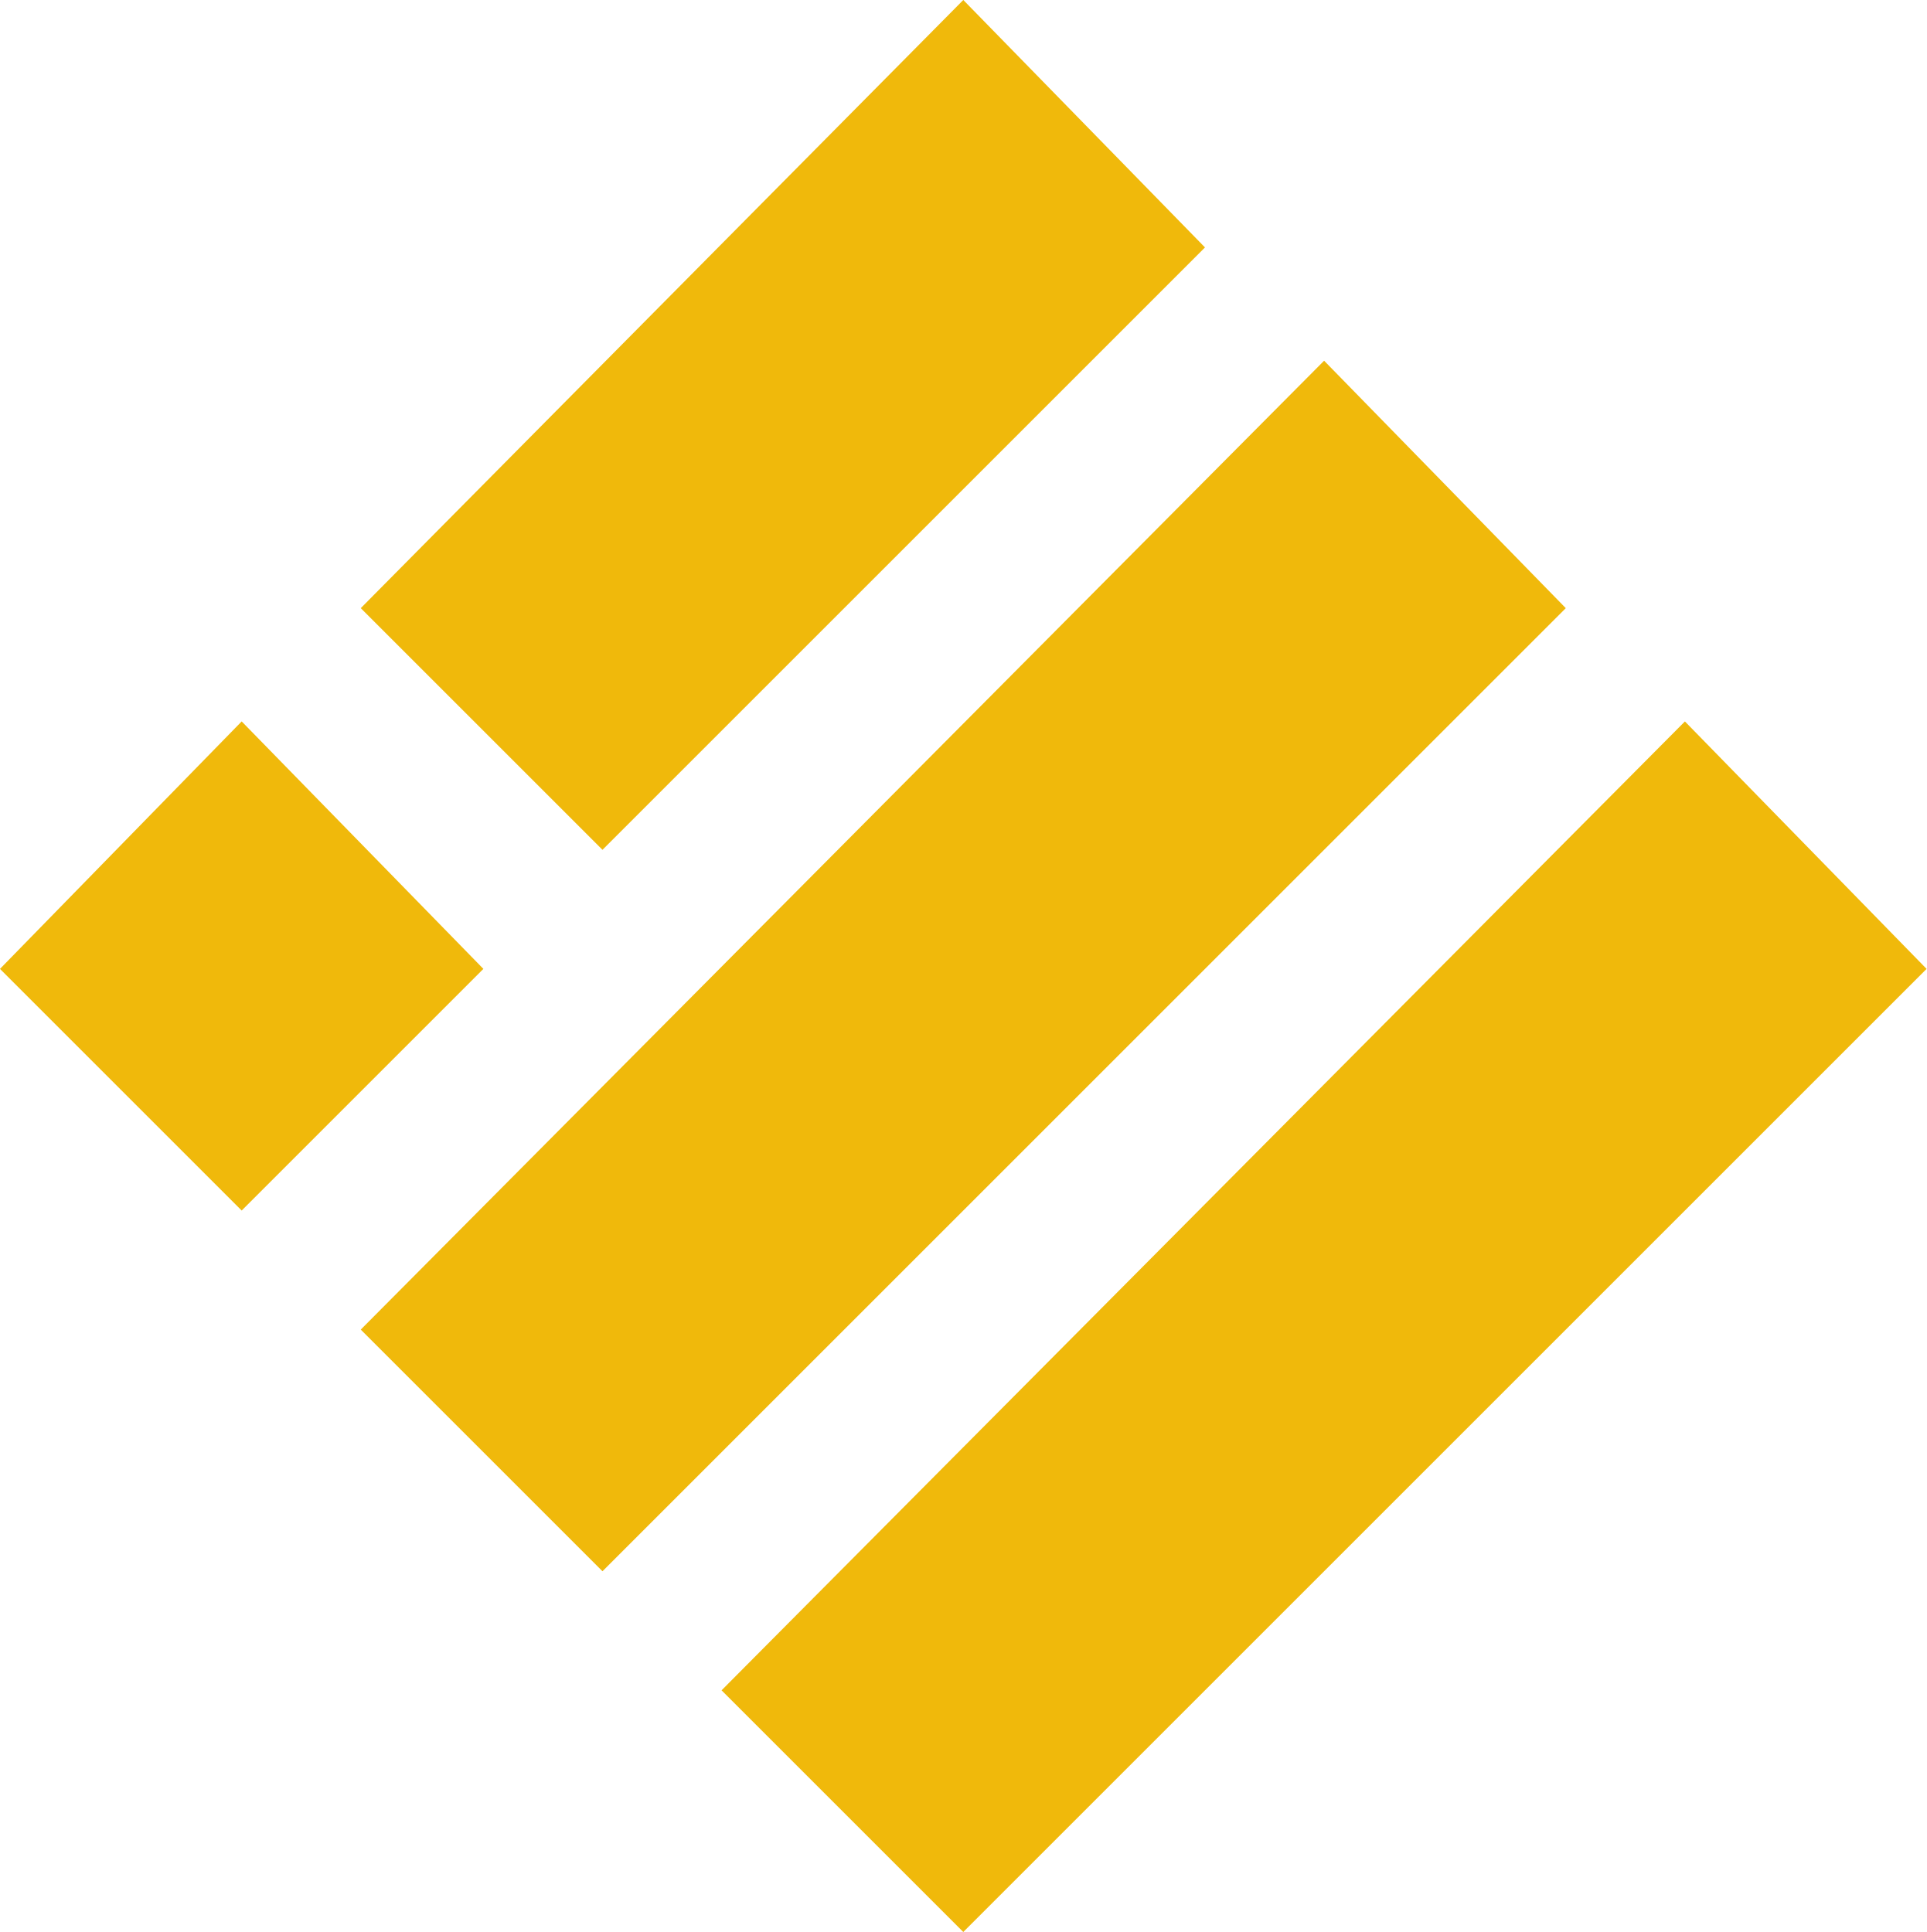
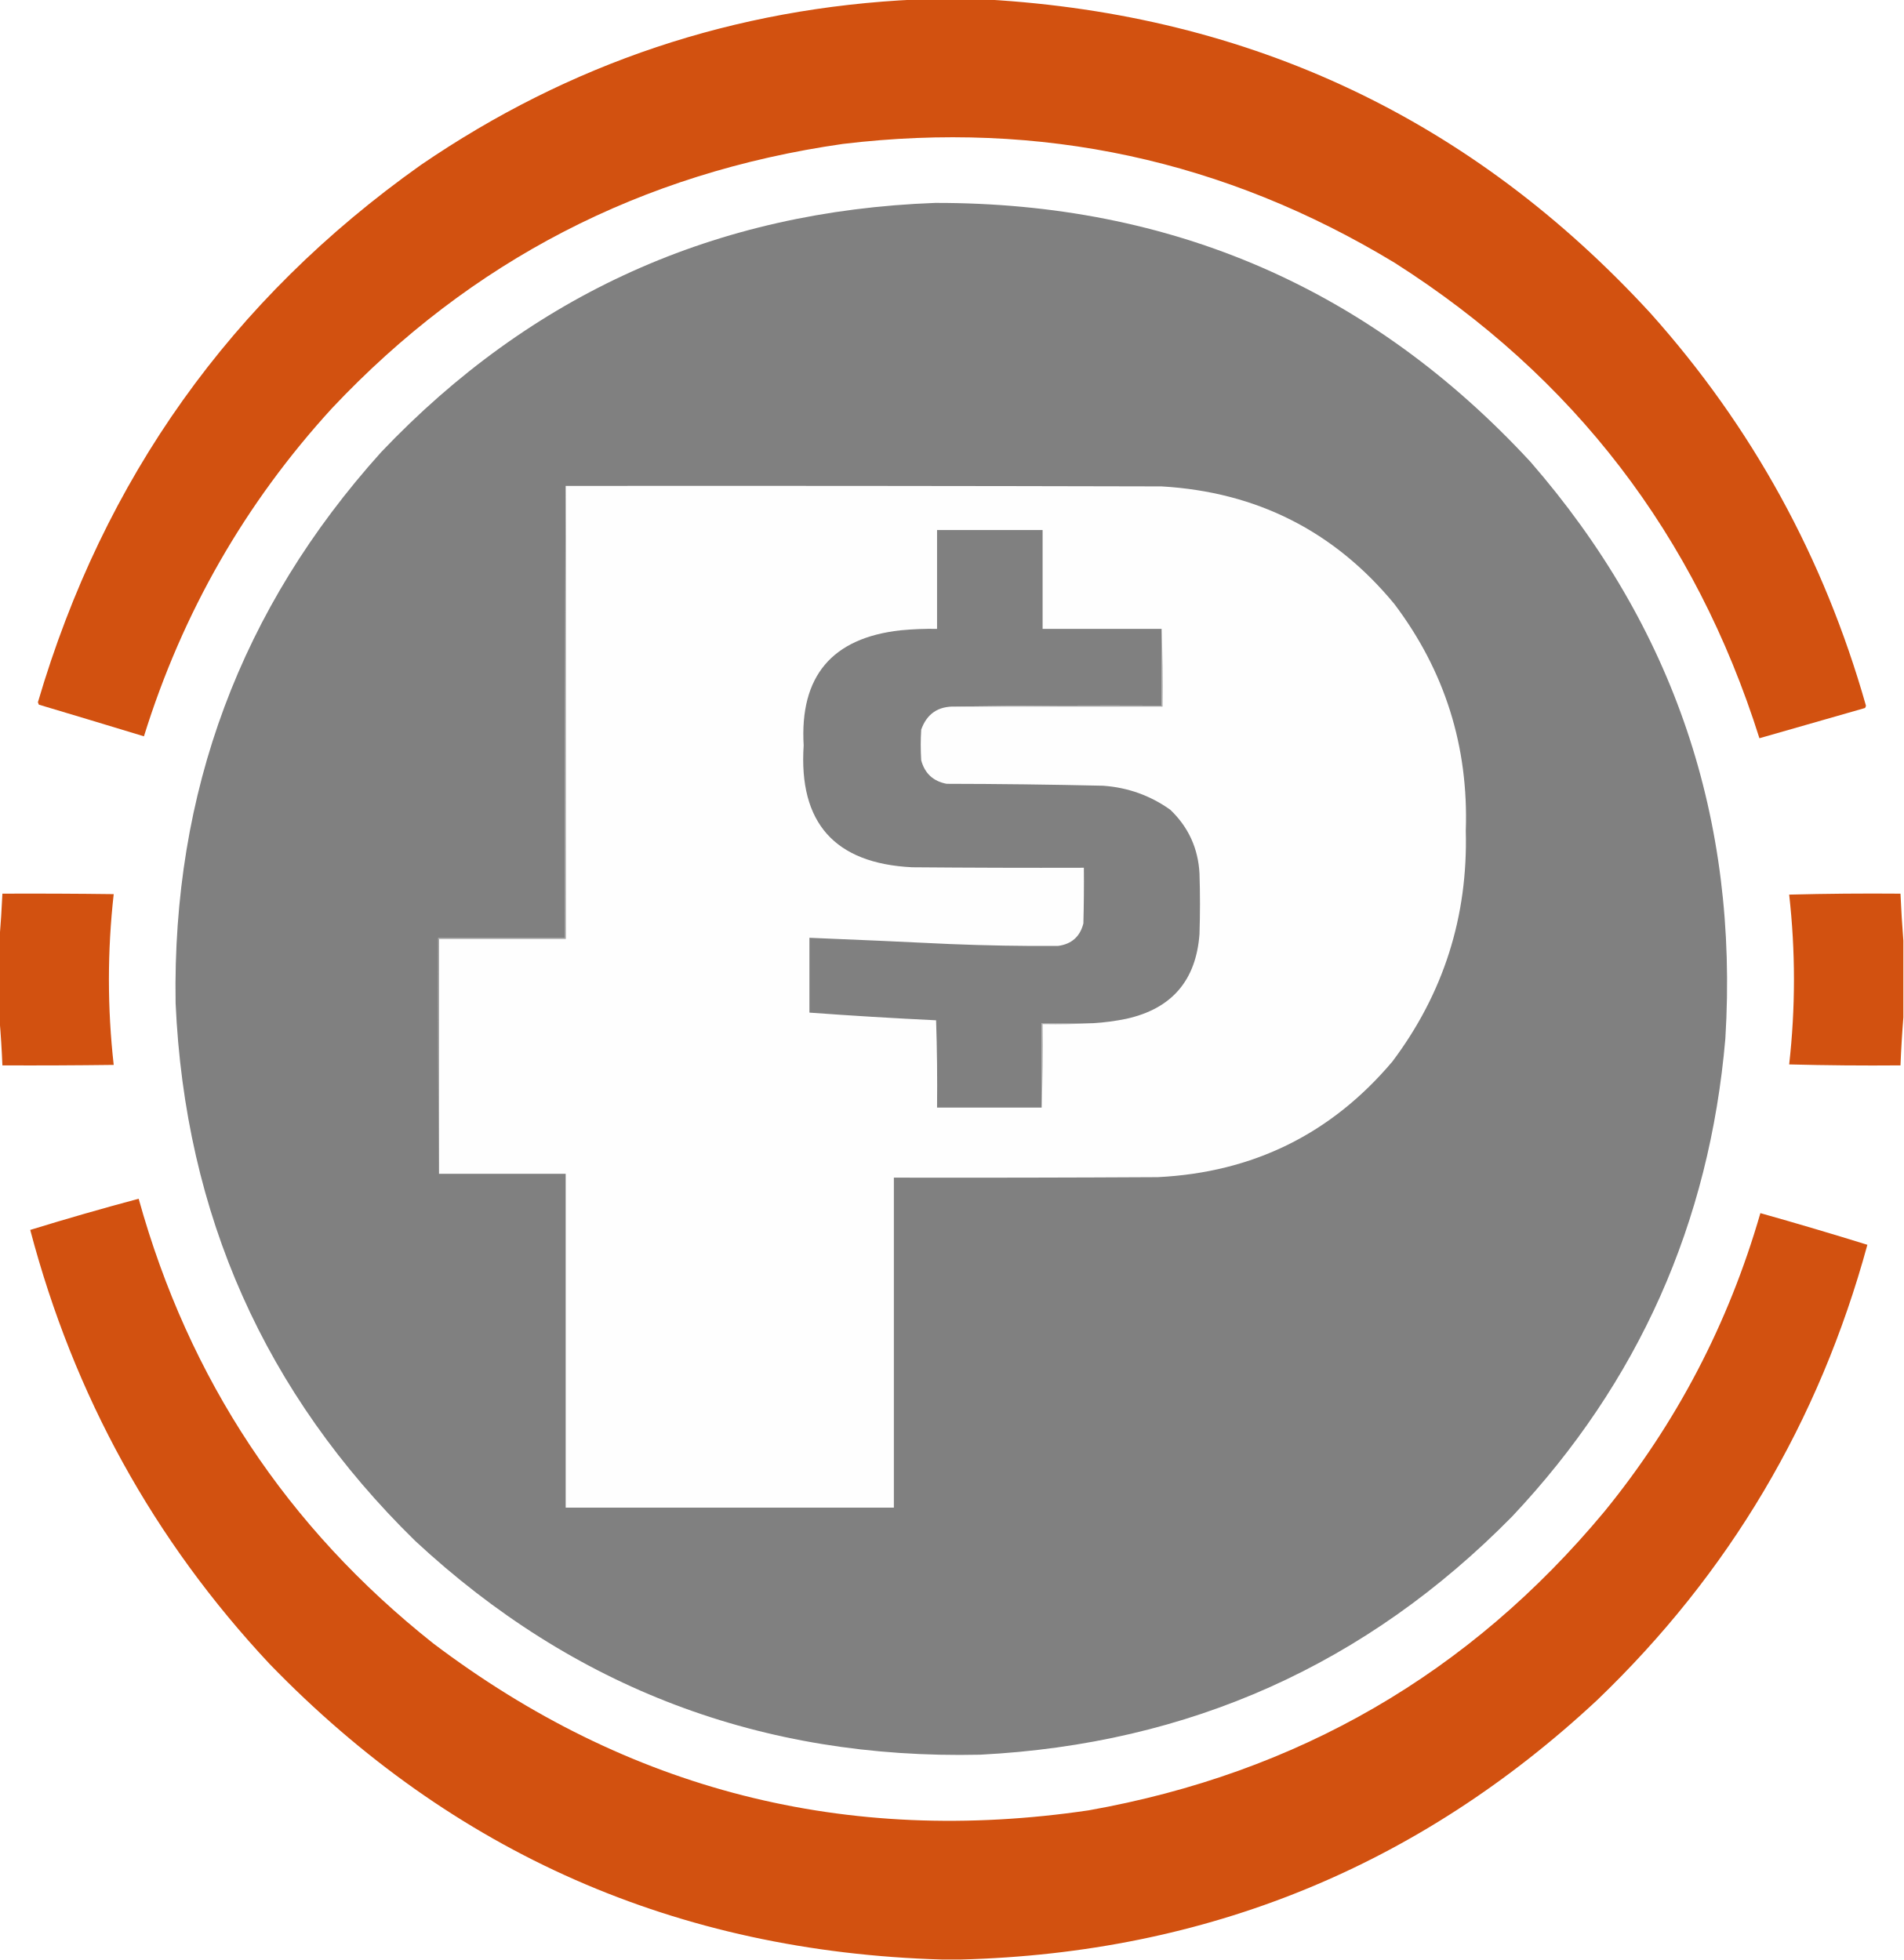
- <svg xmlns="http://www.w3.org/2000/svg" viewBox="0 0 336.41 337.42">
-   <defs>
-     <style>.cls-1{fill:#f0b90b;stroke:#f0b90b;}</style>
-   </defs>
-   <g id="Layer_2" data-name="Layer 2">
-     <g id="Layer_1-2" data-name="Layer 1">
-       <path class="cls-1" d="M168.2.71l41.5,42.5L105.2,147.71l-41.5-41.5Z" />
-       <path class="cls-1" d="M231.2,63.71l41.5,42.5L105.2,273.71l-41.5-41.5Z" />
-       <path class="cls-1" d="M42.2,126.71l41.5,42.5-41.5,41.5L.7,169.21Z" />
-       <path class="cls-1" d="M294.2,126.71l41.5,42.5L168.2,336.71l-41.5-41.5Z" />
-     </g>
+ <svg xmlns="http://www.w3.org/2000/svg" version="1.1" width="1984px" height="2043px" style="shape-rendering:geometricPrecision; text-rendering:geometricPrecision; image-rendering:optimizeQuality; fill-rule:evenodd; clip-rule:evenodd">
+   <g>
+     <path style="opacity:0.992" fill="#d2500e" d="M 954.5,-0.5 C 979.167,-0.5 1003.83,-0.5 1028.5,-0.5C 1303.83,15.432 1534.33,124.432 1720,326.5C 1825.92,444.955 1900.76,581.288 1944.5,735.5C 1944.39,736.442 1944.06,737.275 1943.5,738C 1906.83,748.501 1870.16,759.001 1833.5,769.5C 1766.72,557.951 1640.06,392.785 1453.5,274C 1276.33,166.628 1084.66,125.295 878.5,150C 668.188,180.061 490.688,271.895 346,425.5C 255.5,524.43 190.167,638.43 150,767.5C 113.552,756.407 77.052,745.407 40.5,734.5C 40.167,733.667 39.833,732.833 39.5,732C 108.049,498.717 241.049,312.051 438.5,172C 593.901,65.699 765.901,8.199 954.5,-0.5 Z" />
+   </g>
+   <g>
+     <path style="opacity:0.998" fill="#808080" d="M 974.5,211.5 C 1221.49,211.153 1428.33,301.153 1595,481.5C 1744.32,653.442 1811.98,853.775 1798,1082.5C 1781.45,1274.87 1707.45,1440.87 1576,1580.5C 1424.08,1735.01 1239.25,1817.85 1021.5,1829C 794.227,1834.11 597.893,1759.78 432.5,1606C 275.934,1452.63 192.767,1265.8 183,1045.5C 179.442,825.427 250.775,634.094 397,471.5C 553.682,306.608 746.182,219.941 974.5,211.5 Z" />
+   </g>
+   <g>
+     <path style="opacity:1" fill="#fefefe" d="M 589.5,506.5 C 796.5,506.333 1003.5,506.5 1210.5,507C 1309.5,512.747 1390.33,553.58 1453,629.5C 1505.67,699.259 1530.5,778.092 1527.5,866C 1529.83,955.332 1504.33,1035.5 1451,1106.5C 1387.28,1181.94 1305.78,1222.11 1206.5,1227C 1114.83,1227.5 1023.17,1227.67 931.5,1227.5C 931.5,1342.17 931.5,1456.83 931.5,1571.5C 817.5,1571.5 703.5,1571.5 589.5,1571.5C 589.5,1455.5 589.5,1339.5 589.5,1223.5C 545.5,1223.5 501.5,1223.5 457.5,1223.5C 457.5,1141.83 457.5,1060.17 457.5,978.5C 501.5,978.5 545.5,978.5 589.5,978.5C 589.5,821.167 589.5,663.833 589.5,506.5 Z" />
+   </g>
+   <g>
+     <path style="opacity:1" fill="#808080" d="M 1210.5,655.5 C 1210.5,682.167 1210.5,708.833 1210.5,735.5C 1138.66,735.167 1067,735.501 995.5,736.5C 977.74,735.949 965.906,743.949 960,760.5C 959.333,771.167 959.333,781.833 960,792.5C 963.69,806.189 972.524,814.356 986.5,817C 1040.85,817.093 1095.18,817.76 1149.5,819C 1175.28,820.813 1198.61,829.146 1219.5,844C 1238.43,862.036 1248.6,884.203 1250,910.5C 1250.67,931.5 1250.67,952.5 1250,973.5C 1246.47,1022.09 1220.97,1051.59 1173.5,1062C 1162.27,1064.3 1150.93,1065.8 1139.5,1066.5C 1121.5,1066.5 1103.5,1066.5 1085.5,1066.5C 1085.5,1095.83 1085.5,1125.17 1085.5,1154.5C 1049.17,1154.5 1012.83,1154.5 976.5,1154.5C 976.833,1124.16 976.5,1093.83 975.5,1063.5C 931.488,1061.39 887.488,1058.72 843.5,1055.5C 843.5,1029.5 843.5,1003.5 843.5,977.5C 892.175,979.479 940.842,981.645 989.5,984C 1027.16,985.563 1064.82,986.23 1102.5,986C 1116.7,984.127 1125.54,976.294 1129,962.5C 1129.5,943.17 1129.67,923.836 1129.5,904.5C 1069.83,904.667 1010.17,904.5 950.5,904C 869.845,900.008 832.178,857.675 837.5,777C 833.274,704.906 866.94,664.906 938.5,657C 951.137,655.773 963.803,655.273 976.5,655.5C 976.5,621.167 976.5,586.833 976.5,552.5C 1013.17,552.5 1049.83,552.5 1086.5,552.5C 1086.5,586.833 1086.5,621.167 1086.5,655.5C 1127.83,655.5 1169.17,655.5 1210.5,655.5 Z" />
+   </g>
+   <g>
+     <path style="opacity:1" fill="#a6a6a6" d="M 1210.5,655.5 C 1211.5,682.328 1211.83,709.328 1211.5,736.5C 1139.5,736.5 1067.5,736.5 995.5,736.5C 1067,735.501 1138.66,735.167 1210.5,735.5C 1210.5,708.833 1210.5,682.167 1210.5,655.5 Z" />
+   </g>
+   <g>
+     <path style="opacity:0.991" fill="#d2500e" d="M -0.5,1062.5 C -0.5,1034.5 -0.5,1006.5 -0.5,978.5C 0.781,963.004 1.781,947.337 2.5,931.5C 41.168,931.333 79.835,931.5 118.5,932C 111.833,991.333 111.833,1050.67 118.5,1110C 79.835,1110.5 41.168,1110.67 2.5,1110.5C 1.843,1094.33 0.843,1078.33 -0.5,1062.5 Z" />
+   </g>
+   <g>
+     <path style="opacity:0.991" fill="#d2500e" d="M 1983.5,980.5 C 1983.5,1007.17 1983.5,1033.83 1983.5,1060.5C 1982.18,1076.99 1981.18,1093.66 1980.5,1110.5C 1941.83,1110.83 1903.16,1110.5 1864.5,1109.5C 1871.15,1050.5 1871.15,991.499 1864.5,932.5C 1903.16,931.5 1941.83,931.167 1980.5,931.5C 1981.22,948.004 1982.22,964.337 1983.5,980.5 Z" />
+   </g>
+   <g>
+     <path style="opacity:1" fill="#adadad" d="M 589.5,506.5 C 589.5,663.833 589.5,821.167 589.5,978.5C 545.5,978.5 501.5,978.5 457.5,978.5C 457.5,1060.17 457.5,1141.83 457.5,1223.5C 456.501,1141.67 456.167,1059.67 456.5,977.5C 500.5,977.5 544.5,977.5 588.5,977.5C 588.167,820.332 588.5,663.332 589.5,506.5 Z" />
+   </g>
+   <g>
+     <path style="opacity:1" fill="#a7a7a7" d="M 1139.5,1066.5 C 1122.01,1067.5 1104.34,1067.83 1086.5,1067.5C 1086.83,1096.67 1086.5,1125.67 1085.5,1154.5C 1085.5,1125.17 1085.5,1095.83 1085.5,1066.5C 1103.5,1066.5 1121.5,1066.5 1139.5,1066.5 Z" />
+   </g>
+   <g>
+     <path style="opacity:0.992" fill="#d2500e" d="M 1001.5,2042.5 C 994.833,2042.5 988.167,2042.5 981.5,2042.5C 705.641,2034.45 472.141,1931.79 281,1734.5C 160.127,1605.32 76.96,1454.49 31.5,1282C 68.925,1270.47 106.592,1259.64 144.5,1249.5C 196.772,1437.65 299.105,1592.15 451.5,1713C 654.224,1866.27 881.89,1924.27 1134.5,1887C 1352.3,1848.27 1531.47,1744.43 1672,1575.5C 1747.09,1483.35 1801.25,1379.68 1834.5,1264.5C 1871.82,1275 1908.99,1286 1946,1297.5C 1895.65,1482.02 1801.82,1640.19 1664.5,1772C 1478.35,1945.6 1257.35,2035.77 1001.5,2042.5 Z" />
  </g>
</svg>
